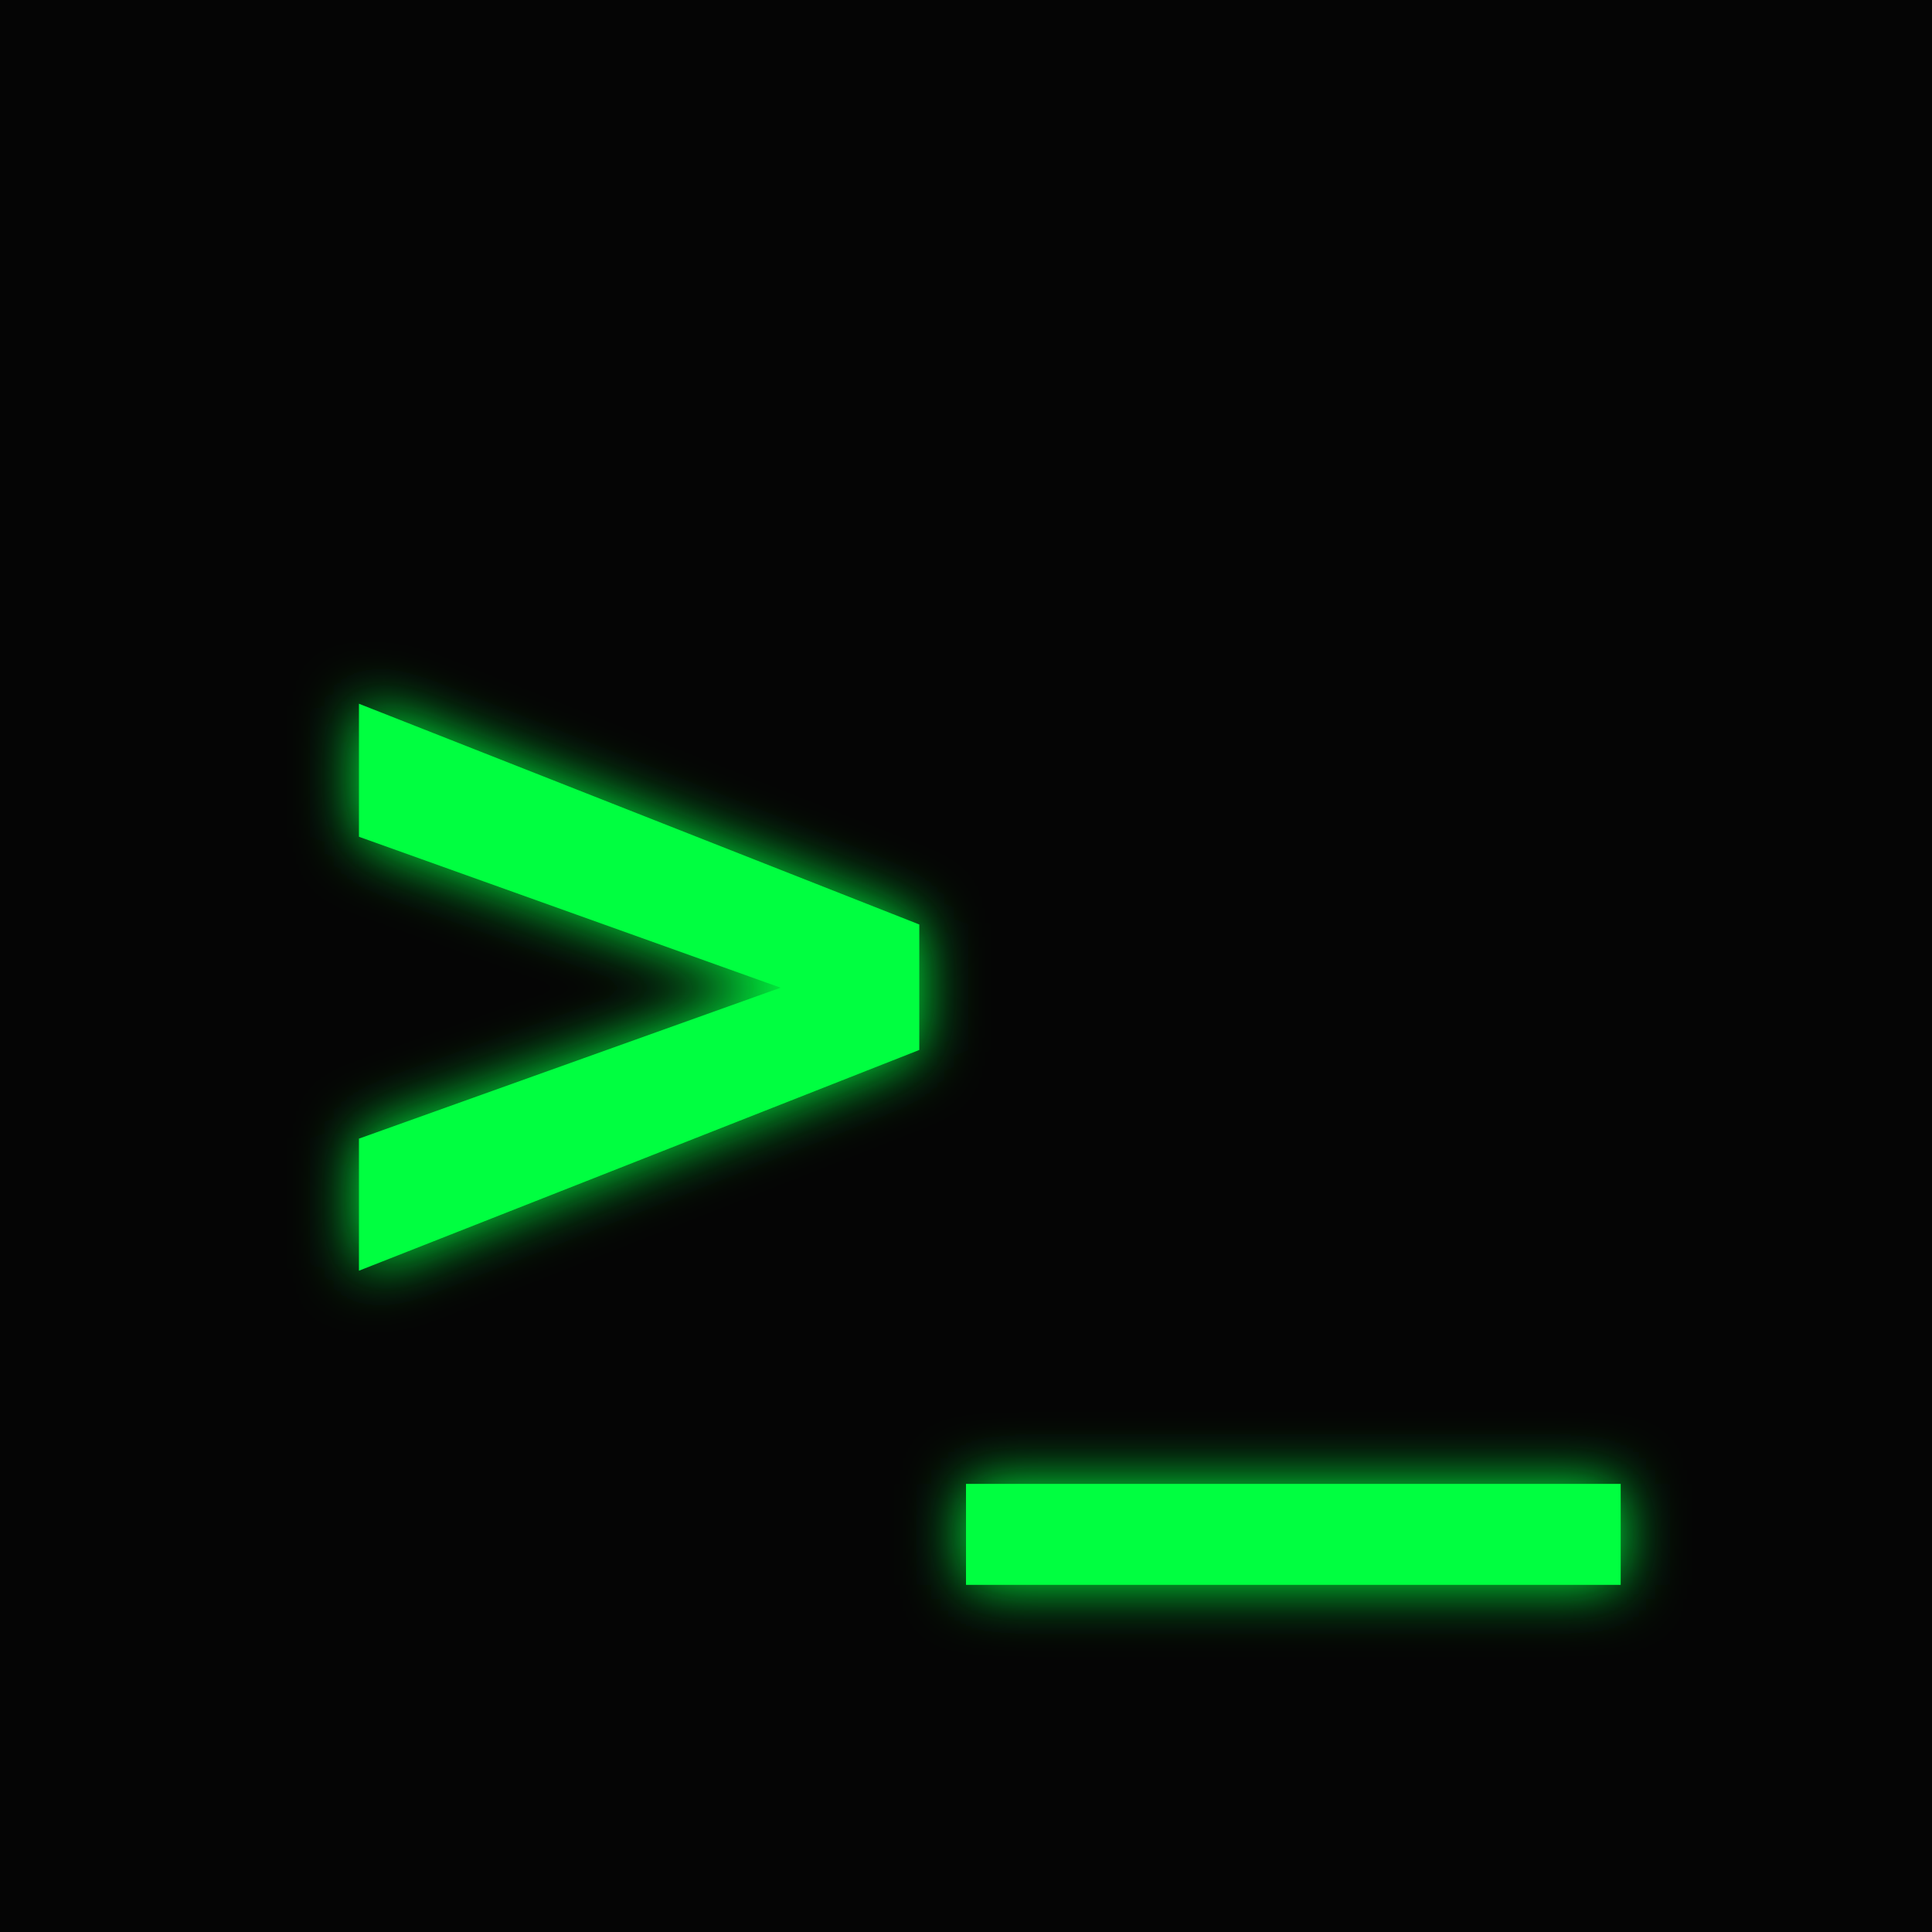
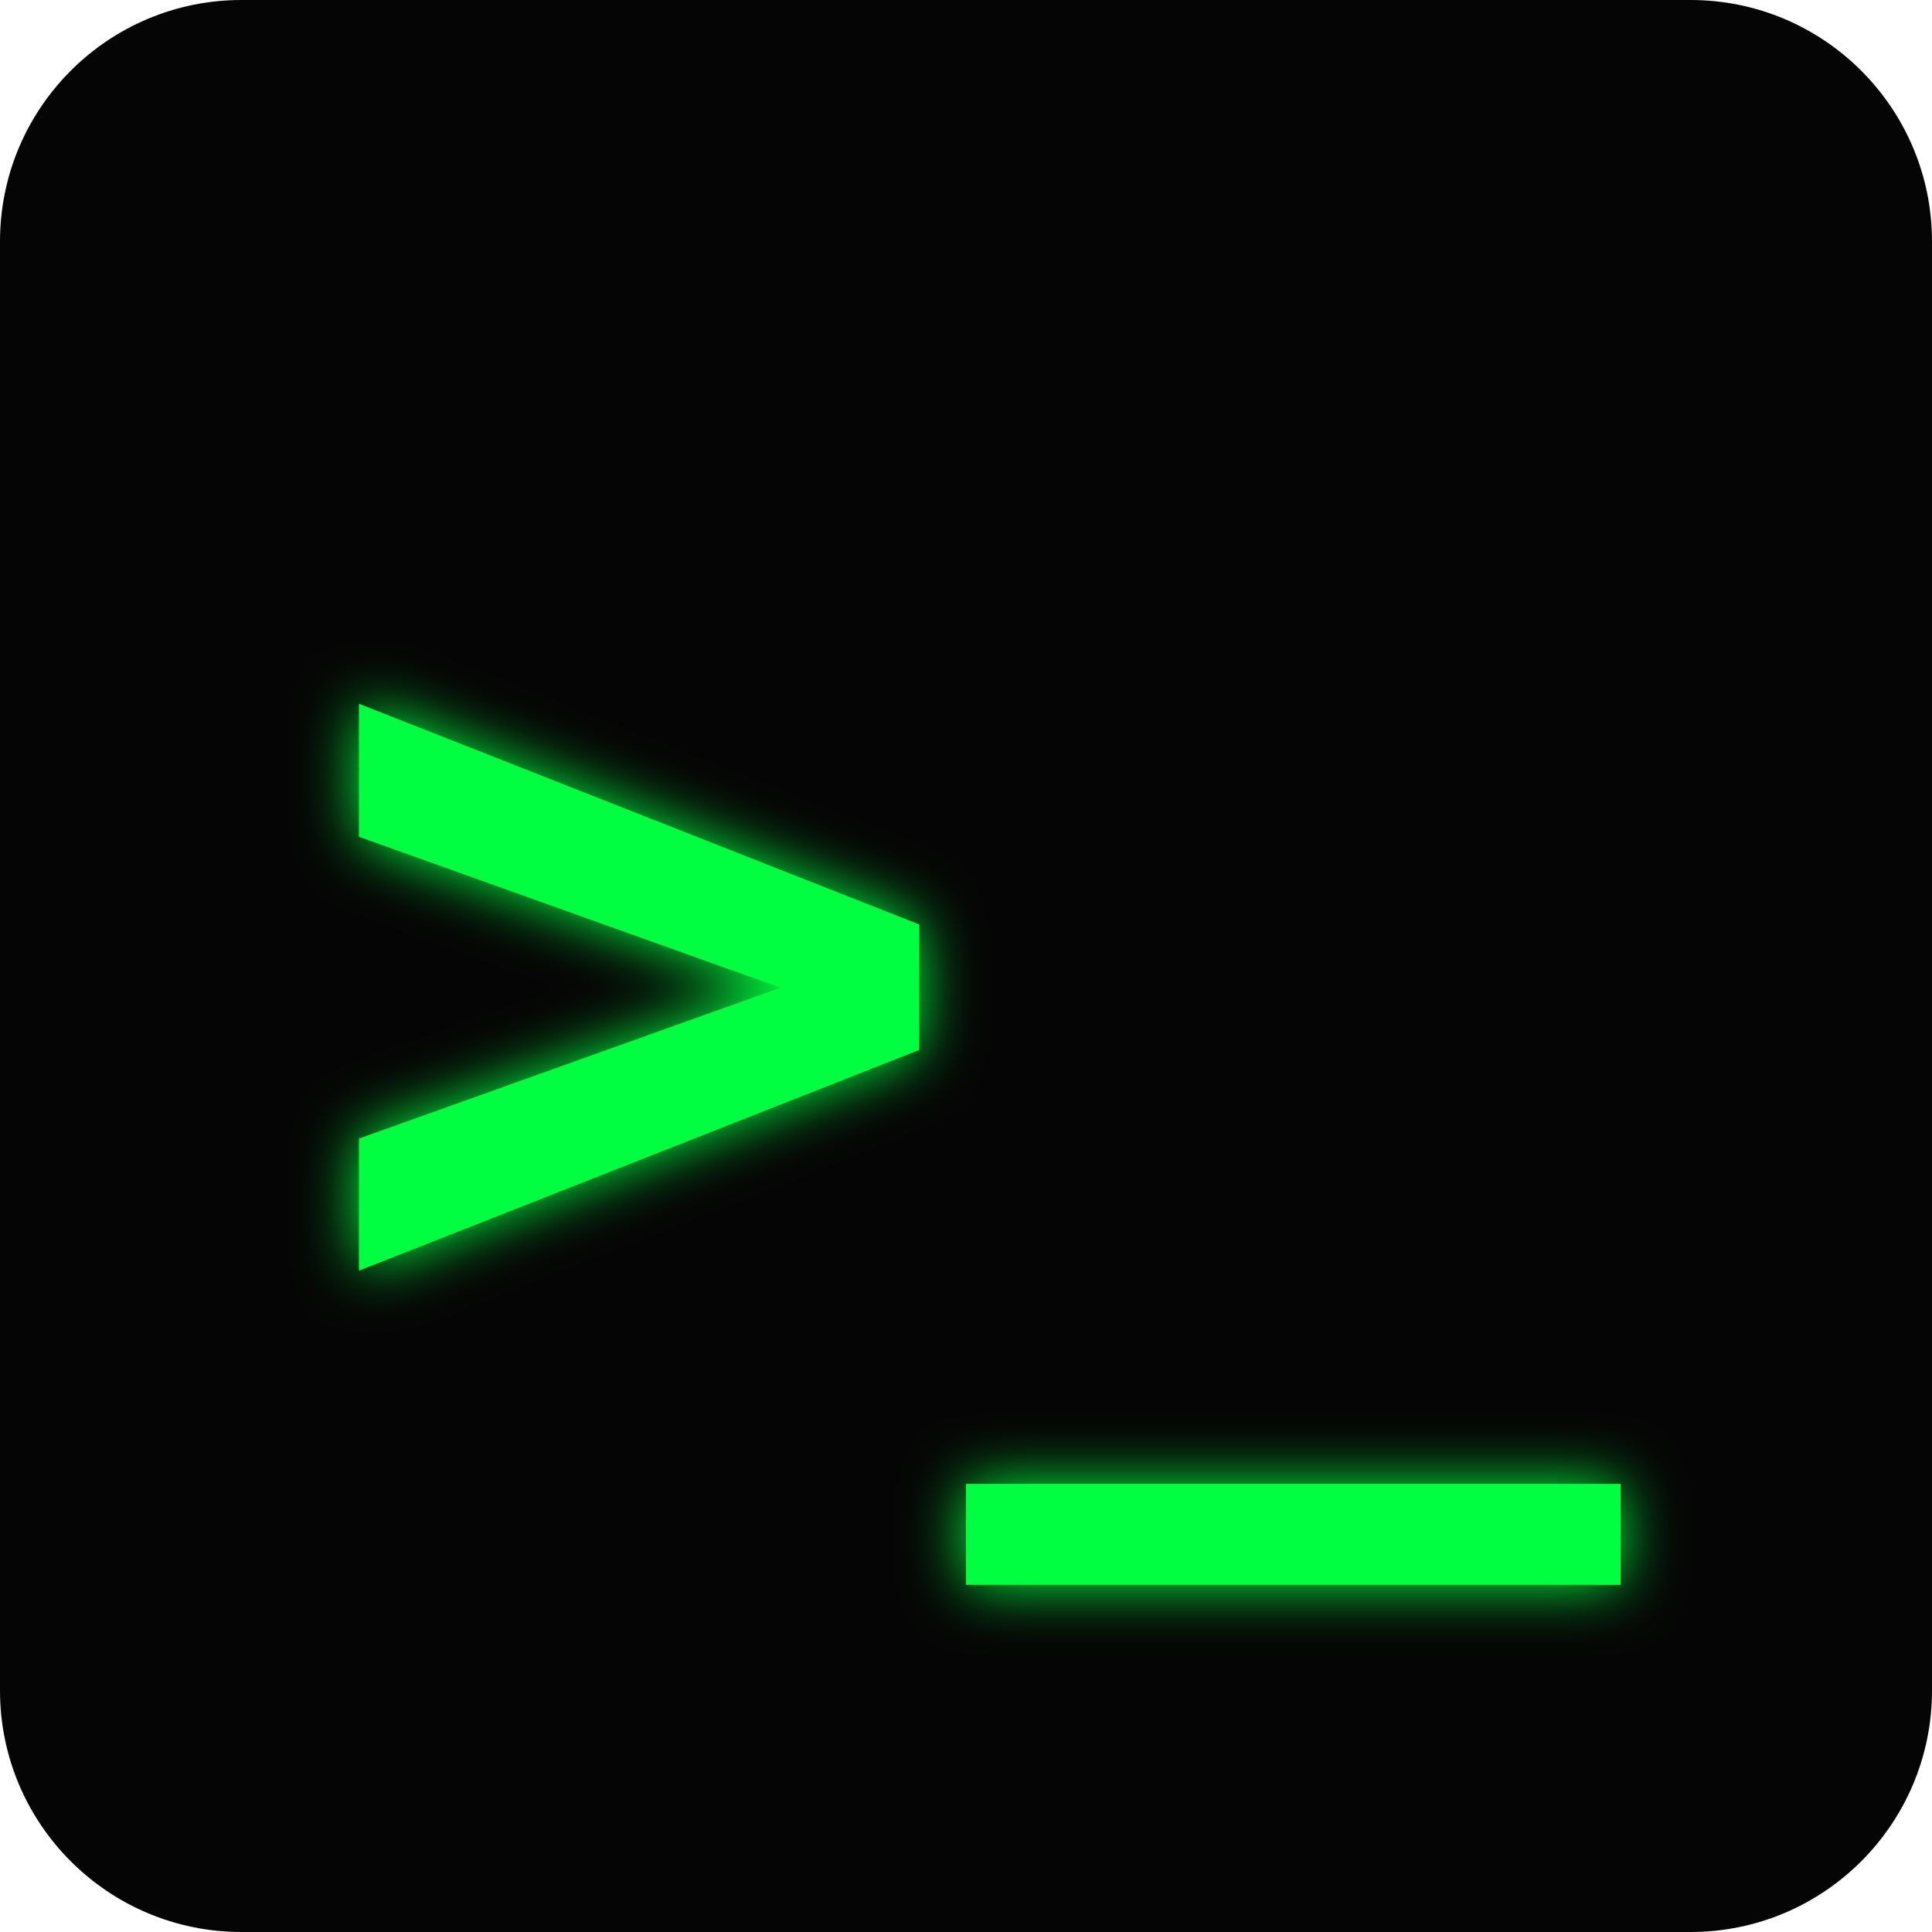
<svg xmlns="http://www.w3.org/2000/svg" viewBox="0 0 32 32">
  <defs>
    <filter id="glow" x="-50%" y="-50%" width="200%" height="200%">
      <feGaussianBlur stdDeviation="0.5" result="coloredBlur" />
      <feMerge>
        <feMergeNode in="coloredBlur" />
        <feMergeNode in="SourceGraphic" />
      </feMerge>
    </filter>
  </defs>
-   <rect width="32" height="32" fill="#050505" />
+   <rect width="32" height="32" rx="4" ry="4" fill="#050505" />
  <text x="16" y="22" font-family="monospace" font-size="18" font-weight="bold" fill="#00ff41" text-anchor="middle" filter="url(#glow)">&gt;_</text>
</svg>
